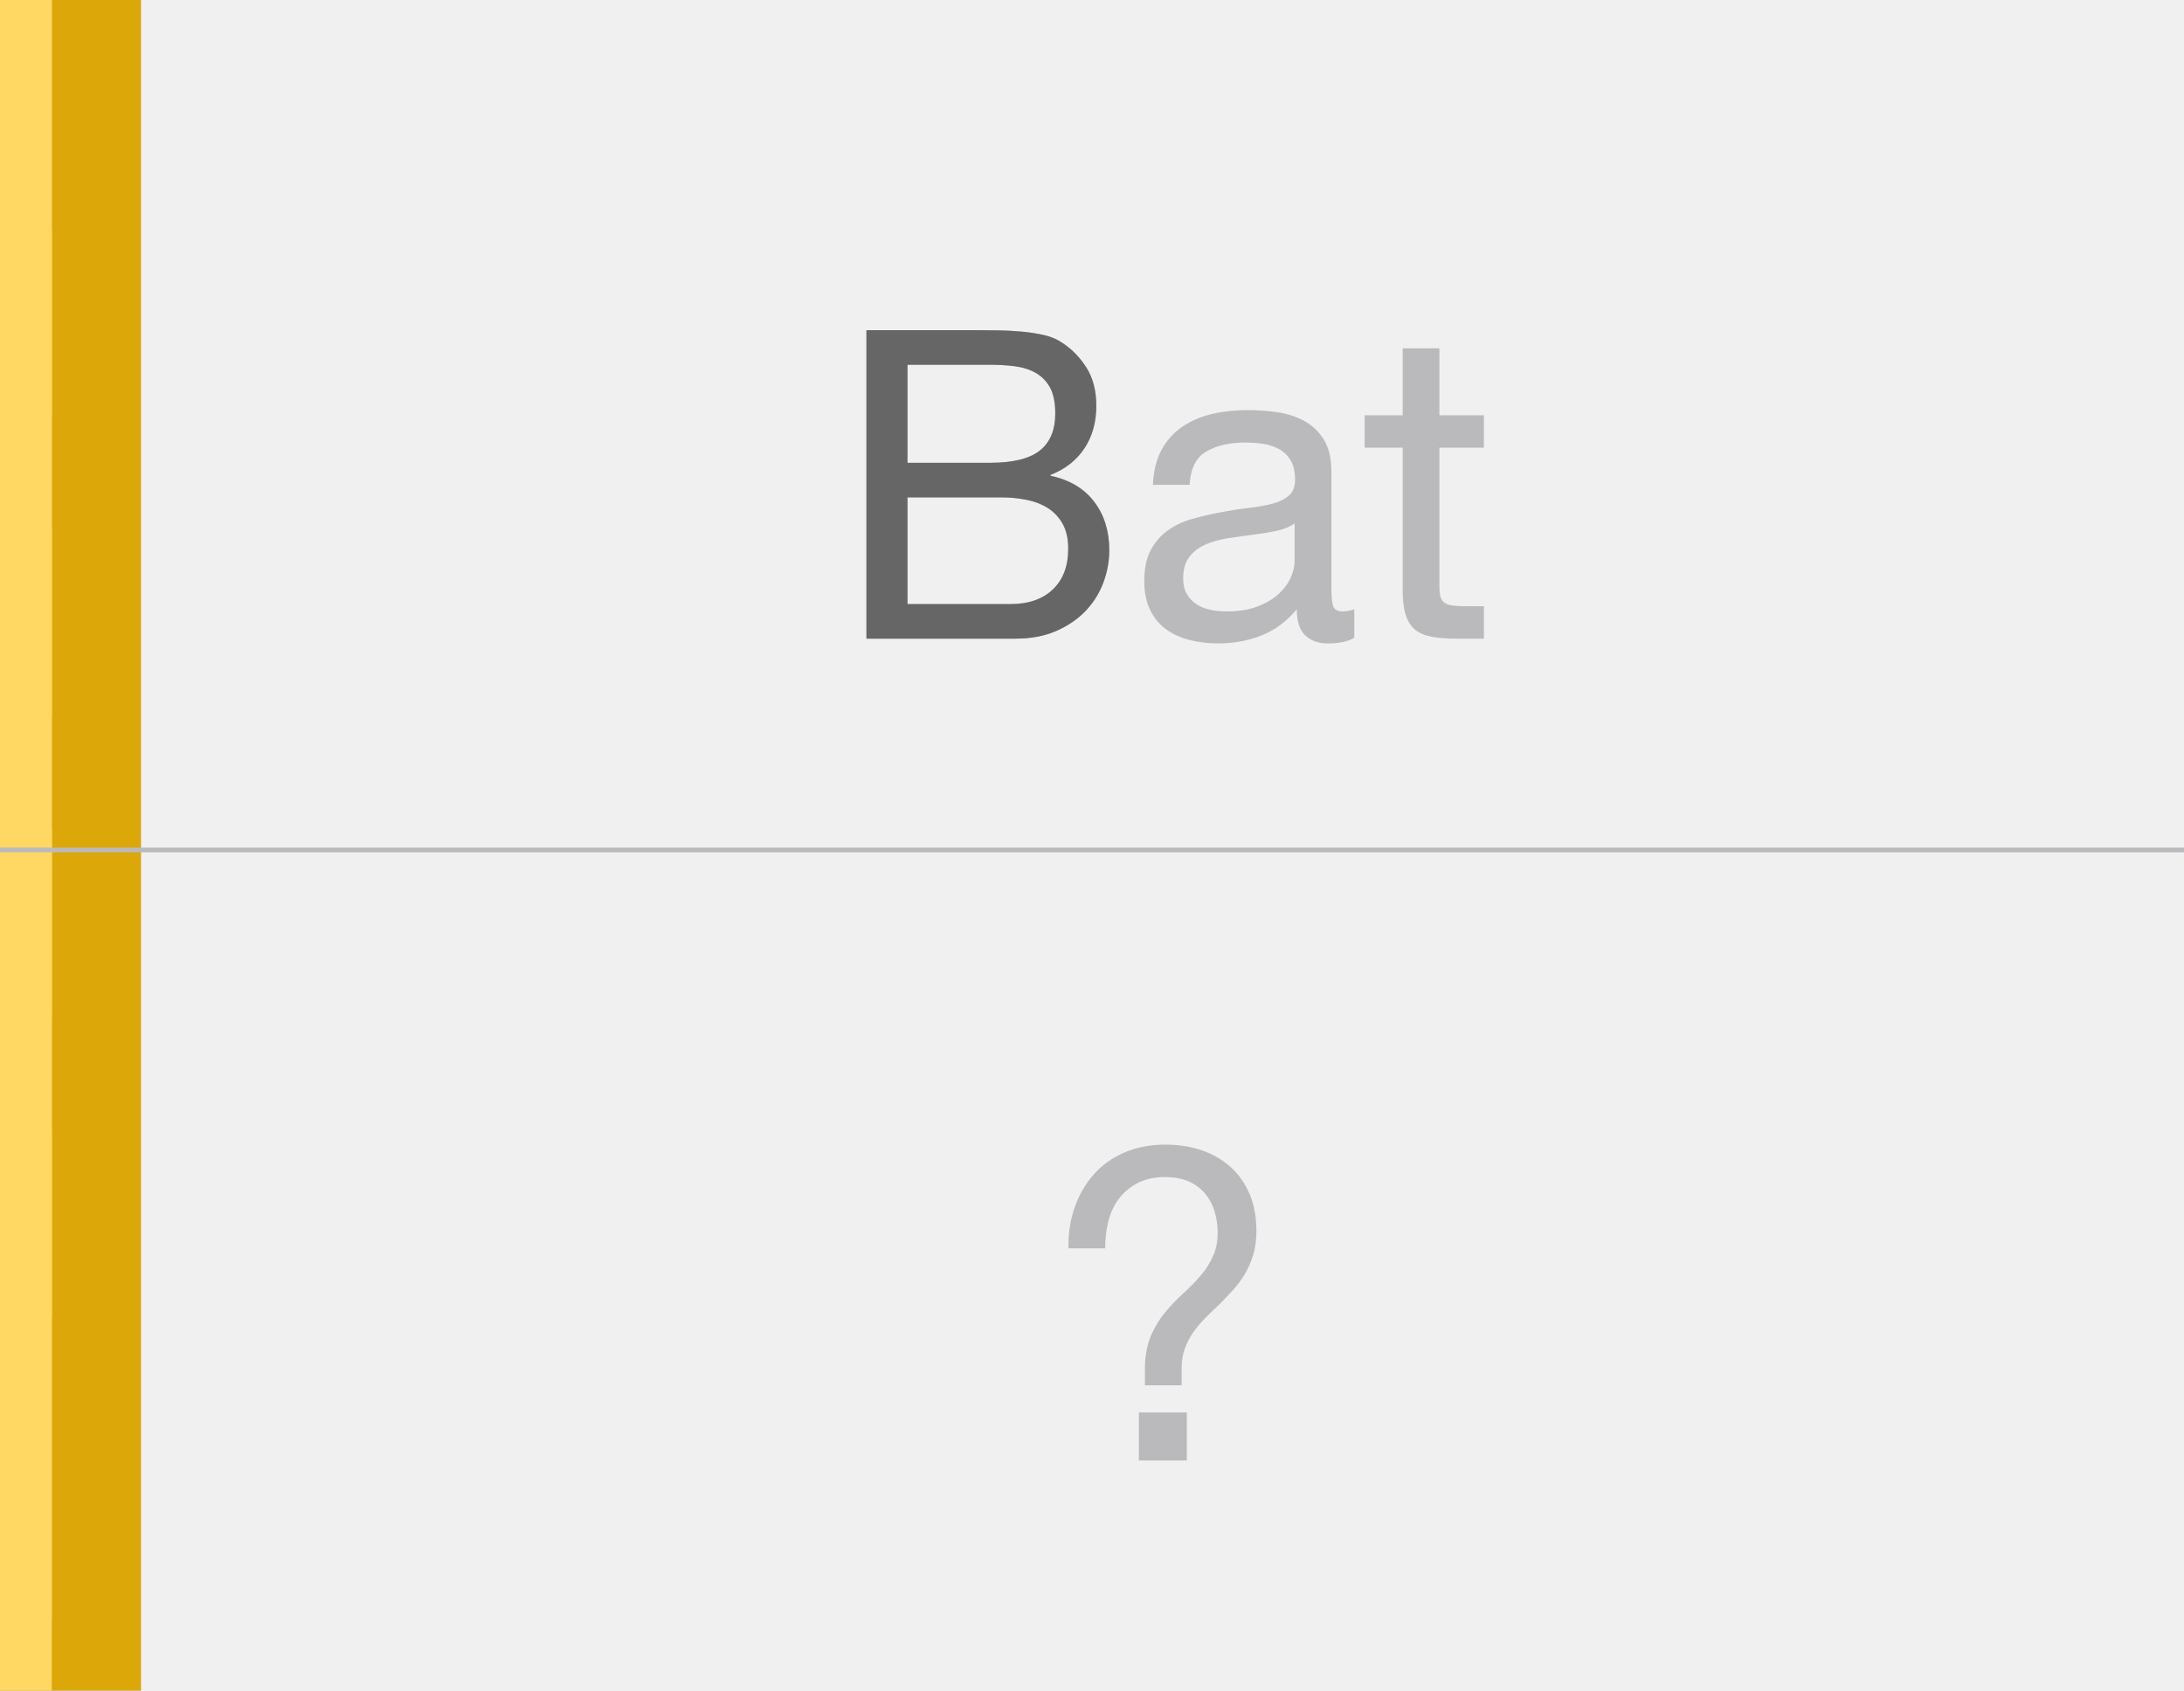
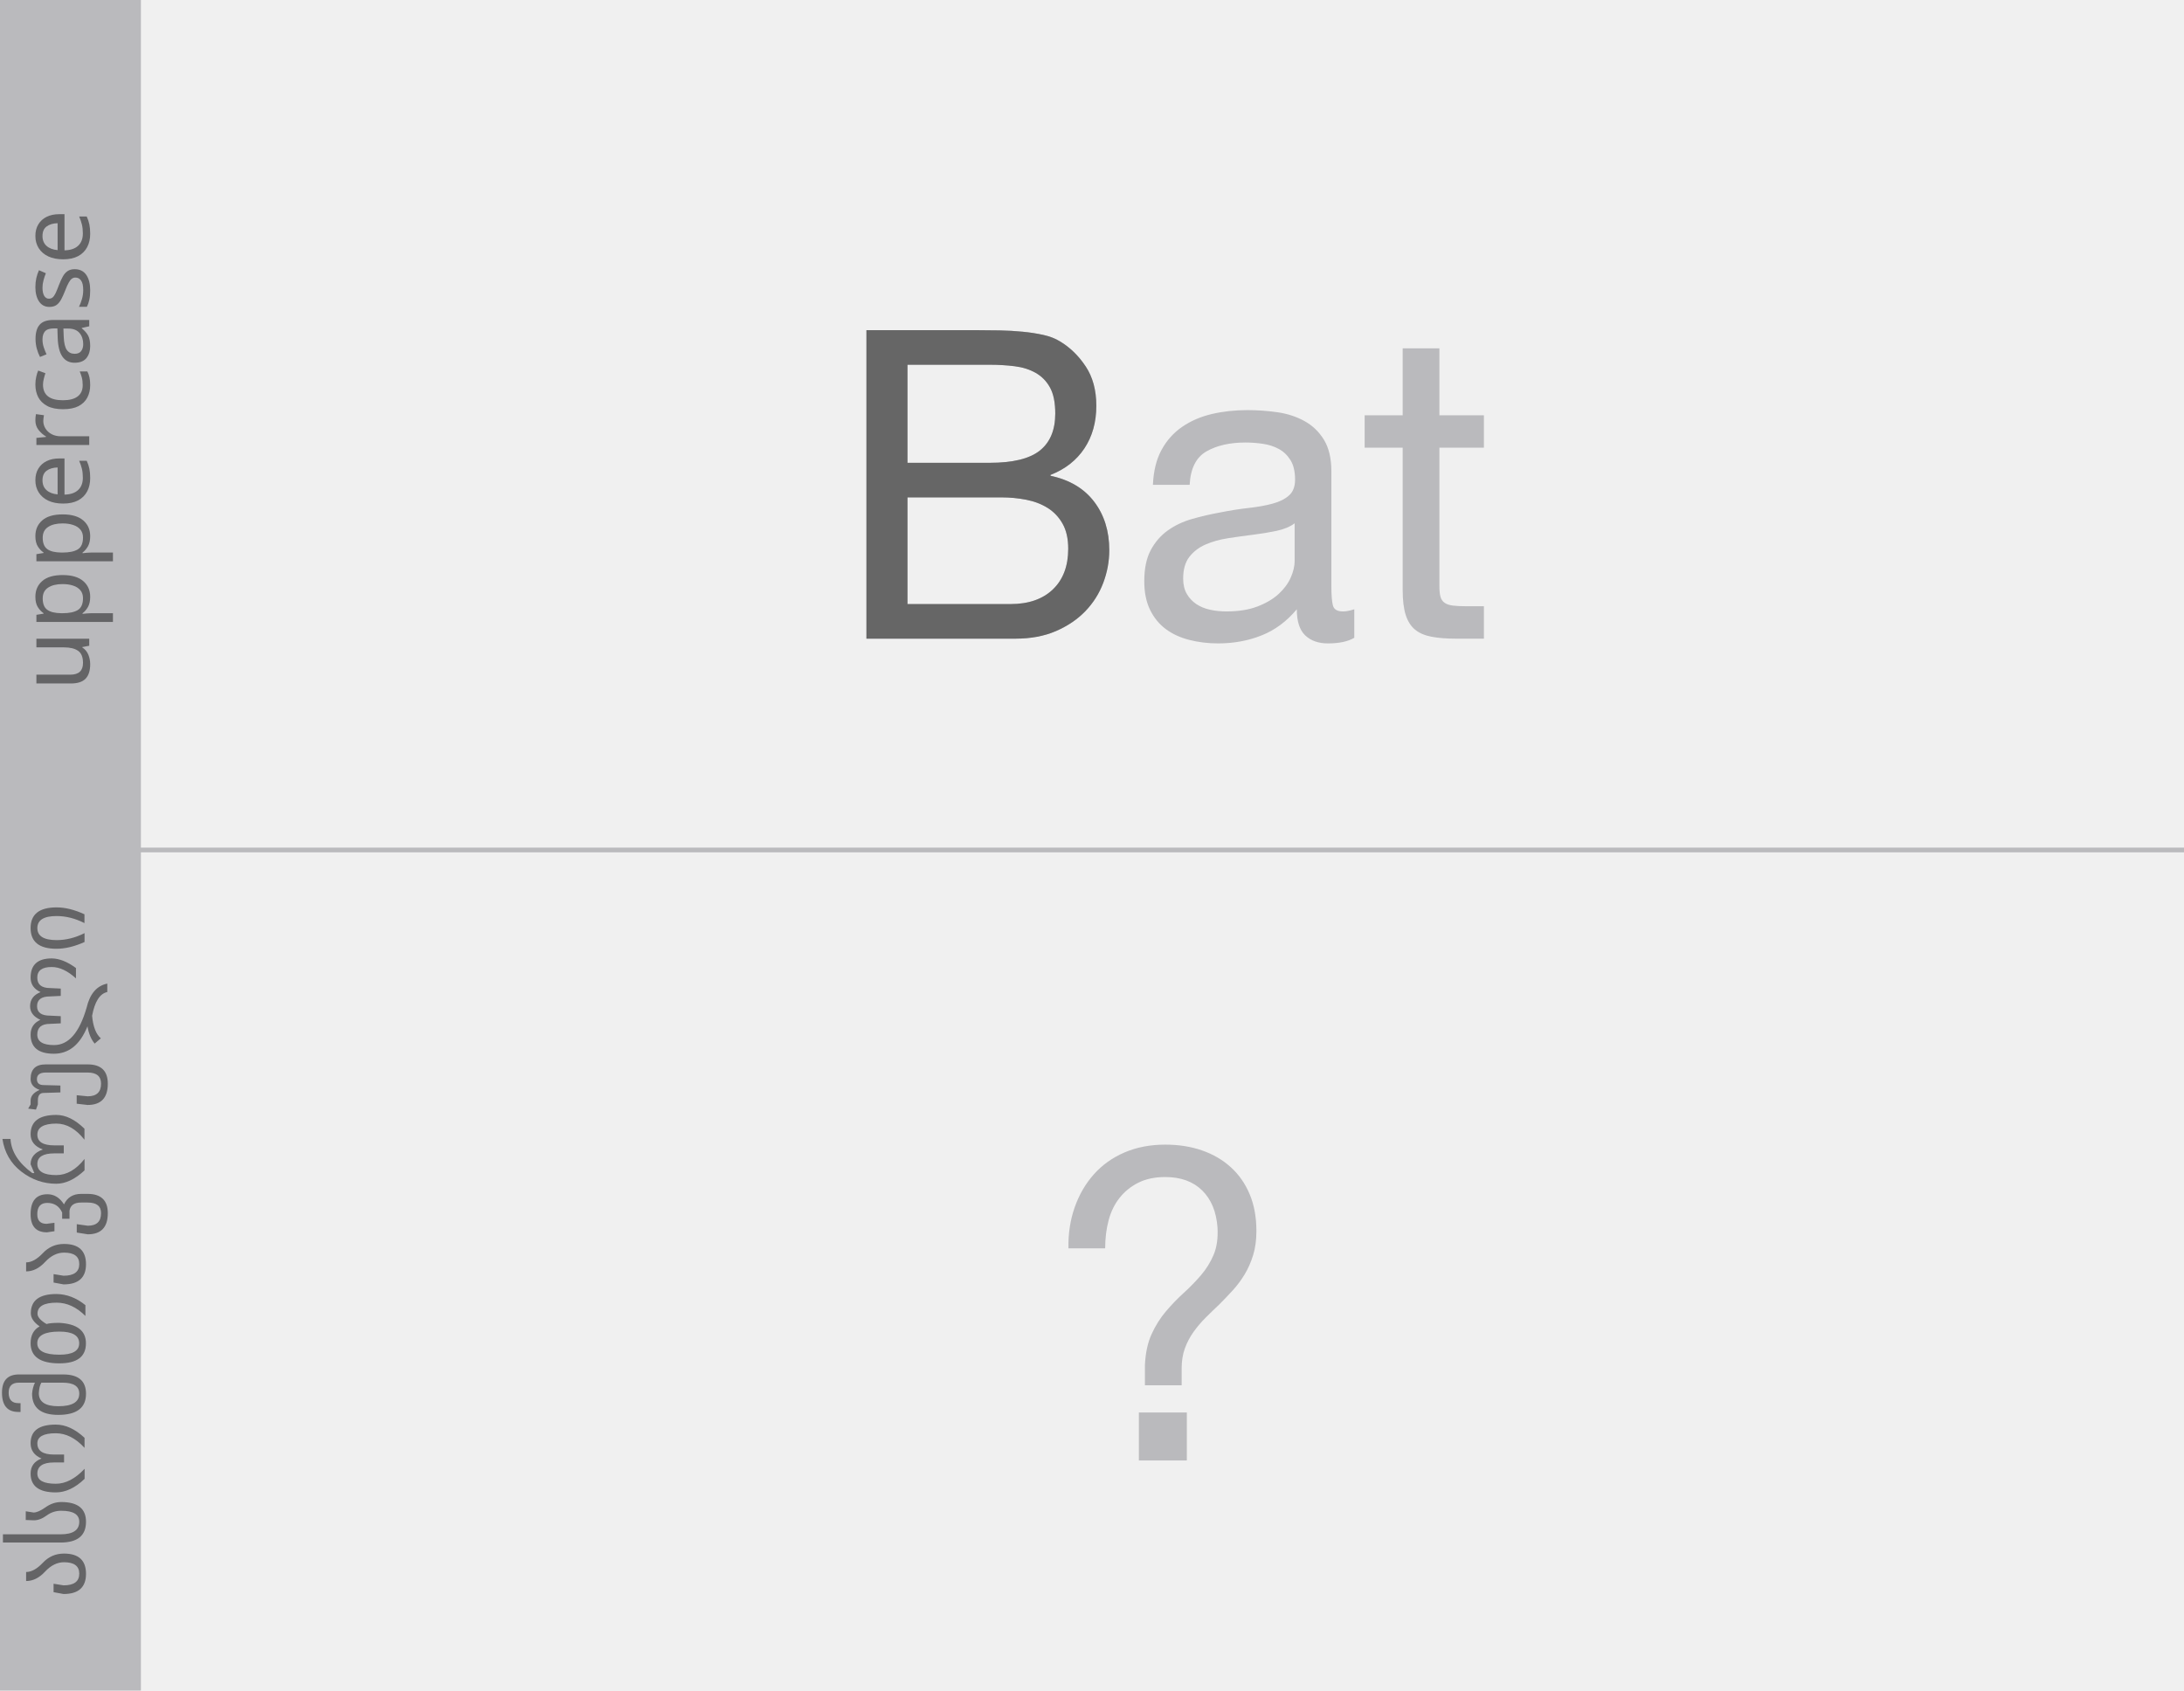
- <svg xmlns="http://www.w3.org/2000/svg" xmlns:xlink="http://www.w3.org/1999/xlink" width="465px" height="360px" viewBox="0 0 465 360" version="1.1">
-   <defs>
-     <rect id="path-1" x="0" y="0" width="30" height="360" />
-   </defs>
+ <svg xmlns="http://www.w3.org/2000/svg" width="465px" height="360px" viewBox="0 0 465 360" version="1.1">
+   <defs />
  <g id="Outline" stroke="none" stroke-width="1" fill="none" fill-rule="evenodd">
    <g id="Uppercase">
      <g id="Group">
        <g id="Tag">
          <rect id="Rectangle-1" fill="#BABABD" x="0" y="0" width="30" height="360" />
          <text id="აღმავალი" transform="translate(13.5, 270.5) rotate(-90) translate(-13.5, -270.5) " font-family="BG Courier" font-size="21" font-weight="normal" fill="#646466">
            <tspan x="-56.472" y="275">ასომთავრული</tspan>
          </text>
          <text id="ascender" transform="translate(14.5, 90.5) rotate(-90) translate(-14.5, -90.5) " font-family="BG Courier" font-size="21" font-weight="normal" fill="#646466">
            <tspan x="-42.2" y="95">uppercase</tspan>
          </text>
        </g>
-         <g id="In-Progress">
-           <mask id="mask-2" fill="white">
-             <use xlink:href="#path-1" />
-           </mask>
-           <use id="Mask" fill="#DCA708" xlink:href="#path-1" />
-           <rect id="Rectangle-20" fill="#FFD863" mask="url(#mask-2)" x="-11.971" y="240.529" width="23" height="168">
-             <g transform="translate(-0.471302, 324.5287) rotate(-45) translate(0.471302, -324.5287) " />
-           </rect>
-           <rect id="Rectangle-20" fill="#FFD863" mask="url(#mask-2)" x="-11.971" y="176.529" width="23" height="168">
-             <g transform="translate(-0.471302, 260.5287) rotate(-45) translate(0.471302, -260.5287) " />
-           </rect>
-           <rect id="Rectangle-20" fill="#FFD863" mask="url(#mask-2)" x="-11.971" y="112.529" width="23" height="168">
-             <g transform="translate(-0.471302, 196.5287) rotate(-45) translate(0.471302, -196.5287) " />
-           </rect>
-           <rect id="Rectangle-20" fill="#FFD863" mask="url(#mask-2)" x="-11.971" y="48.529" width="23" height="168">
-             <g transform="translate(-0.471302, 132.5287) rotate(-45) translate(0.471302, -132.5287) " />
-           </rect>
-           <rect id="Rectangle-20" fill="#FFD863" mask="url(#mask-2)" x="-11.971" y="-15.471" width="23" height="168">
-             <g transform="translate(-0.471302, 68.5287) rotate(-45) translate(0.471302, -68.5287) " />
-           </rect>
-           <rect id="Rectangle-20" fill="#FFD863" mask="url(#mask-2)" x="-11.971" y="-79.471" width="23" height="168">
-             <g transform="translate(-0.471302, 4.528698) rotate(-45) translate(0.471302, -4.528698) " />
-           </rect>
-         </g>
        <path d="M193.214,98.556 L193.214,77.672 L210.694,77.672 C212.595,77.672 214.389,77.779 216.076,77.994 C217.763,78.209 219.25,78.684 220.538,79.42 C221.826,80.156 222.838,81.199 223.574,82.548 C224.31,83.897 224.678,85.737 224.678,88.068 C224.678,91.564 223.589,94.186 221.412,95.934 C219.235,97.682 215.662,98.556 210.694,98.556 L193.214,98.556 Z M184.474,70.312 L184.474,136 L216.214,136 C219.465,136 222.332,135.463 224.816,134.39 C227.3,133.317 229.385,131.906 231.072,130.158 C232.759,128.41 234.031,126.401 234.89,124.132 C235.749,121.863 236.178,119.532 236.178,117.14 C236.178,113.092 235.105,109.657 232.958,106.836 C230.811,104.015 227.714,102.175 223.666,101.316 L223.666,101.132 C226.794,99.905 229.201,98.019 230.888,95.474 C232.575,92.929 233.418,89.908 233.418,86.412 C233.418,83.1 232.667,80.309 231.164,78.04 C229.661,75.771 227.837,73.992 225.69,72.704 C224.709,72.091 223.528,71.631 222.148,71.324 C220.768,71.017 219.281,70.787 217.686,70.634 C216.091,70.481 214.481,70.389 212.856,70.358 C211.231,70.327 209.713,70.312 208.302,70.312 L184.474,70.312 Z M193.214,128.64 L193.214,105.916 L213.178,105.916 C215.018,105.916 216.797,106.085 218.514,106.422 C220.231,106.759 221.749,107.342 223.068,108.17 C224.387,108.998 225.445,110.117 226.242,111.528 C227.039,112.939 227.438,114.717 227.438,116.864 C227.438,120.544 226.349,123.427 224.172,125.512 C221.995,127.597 218.974,128.64 215.11,128.64 L193.214,128.64 Z M288.342,135.816 C286.993,136.613 285.122,137.012 282.73,137.012 C280.706,137.012 279.096,136.445 277.9,135.31 C276.704,134.175 276.106,132.32 276.106,129.744 C273.959,132.32 271.46,134.175 268.608,135.31 C265.756,136.445 262.674,137.012 259.362,137.012 C257.215,137.012 255.176,136.767 253.244,136.276 C251.312,135.785 249.641,135.019 248.23,133.976 C246.819,132.933 245.7,131.569 244.872,129.882 C244.044,128.195 243.63,126.156 243.63,123.764 C243.63,121.065 244.09,118.857 245.01,117.14 C245.93,115.423 247.141,114.027 248.644,112.954 C250.147,111.881 251.864,111.068 253.796,110.516 C255.728,109.964 257.706,109.504 259.73,109.136 C261.877,108.707 263.916,108.385 265.848,108.17 C267.78,107.955 269.482,107.649 270.954,107.25 C272.426,106.851 273.591,106.269 274.45,105.502 C275.309,104.735 275.738,103.616 275.738,102.144 C275.738,100.427 275.416,99.047 274.772,98.004 C274.128,96.961 273.3,96.164 272.288,95.612 C271.276,95.06 270.141,94.692 268.884,94.508 C267.627,94.324 266.385,94.232 265.158,94.232 C261.846,94.232 259.086,94.861 256.878,96.118 C254.67,97.375 253.474,99.752 253.29,103.248 L245.47,103.248 C245.593,100.304 246.206,97.82 247.31,95.796 C248.414,93.772 249.886,92.131 251.726,90.874 C253.566,89.617 255.667,88.712 258.028,88.16 C260.389,87.608 262.919,87.332 265.618,87.332 C267.765,87.332 269.896,87.485 272.012,87.792 C274.128,88.099 276.045,88.727 277.762,89.678 C279.479,90.629 280.859,91.963 281.902,93.68 C282.945,95.397 283.466,97.636 283.466,100.396 L283.466,124.868 C283.466,126.708 283.573,128.057 283.788,128.916 C284.003,129.775 284.723,130.204 285.95,130.204 C286.625,130.204 287.422,130.051 288.342,129.744 L288.342,135.816 Z M275.646,111.436 C274.665,112.172 273.377,112.709 271.782,113.046 C270.187,113.383 268.516,113.659 266.768,113.874 C265.02,114.089 263.257,114.334 261.478,114.61 C259.699,114.886 258.105,115.331 256.694,115.944 C255.283,116.557 254.133,117.431 253.244,118.566 C252.355,119.701 251.91,121.249 251.91,123.212 C251.91,124.5 252.171,125.589 252.692,126.478 C253.213,127.367 253.888,128.088 254.716,128.64 C255.544,129.192 256.51,129.591 257.614,129.836 C258.718,130.081 259.883,130.204 261.11,130.204 C263.686,130.204 265.894,129.851 267.734,129.146 C269.574,128.441 271.077,127.551 272.242,126.478 C273.407,125.405 274.266,124.239 274.818,122.982 C275.37,121.725 275.646,120.544 275.646,119.44 L275.646,111.436 Z M306.466,88.436 L306.466,74.176 L298.646,74.176 L298.646,88.436 L290.55,88.436 L290.55,95.336 L298.646,95.336 L298.646,125.604 C298.646,127.812 298.861,129.591 299.29,130.94 C299.719,132.289 300.379,133.332 301.268,134.068 C302.157,134.804 303.323,135.31 304.764,135.586 C306.205,135.862 307.938,136 309.962,136 L315.942,136 L315.942,129.1 L312.354,129.1 C311.127,129.1 310.131,129.054 309.364,128.962 C308.597,128.87 307.999,128.671 307.57,128.364 C307.141,128.057 306.849,127.628 306.696,127.076 C306.543,126.524 306.466,125.788 306.466,124.868 L306.466,95.336 L315.942,95.336 L315.942,88.436 L306.466,88.436 Z" id="Bat" fill="#BABABD" />
        <path d="M193.214,98.556 L193.214,77.672 L210.694,77.672 C212.595,77.672 214.389,77.779 216.076,77.994 C217.763,78.209 219.25,78.684 220.538,79.42 C221.826,80.156 222.838,81.199 223.574,82.548 C224.31,83.897 224.678,85.737 224.678,88.068 C224.678,91.564 223.589,94.186 221.412,95.934 C219.235,97.682 215.662,98.556 210.694,98.556 L193.214,98.556 Z M184.474,70.312 L184.474,136 L216.214,136 C219.465,136 222.332,135.463 224.816,134.39 C227.3,133.317 229.385,131.906 231.072,130.158 C232.759,128.41 234.031,126.401 234.89,124.132 C235.749,121.863 236.178,119.532 236.178,117.14 C236.178,113.092 235.105,109.657 232.958,106.836 C230.811,104.015 227.714,102.175 223.666,101.316 L223.666,101.132 C226.794,99.905 229.201,98.019 230.888,95.474 C232.575,92.929 233.418,89.908 233.418,86.412 C233.418,83.1 232.667,80.309 231.164,78.04 C229.661,75.771 227.837,73.992 225.69,72.704 C224.709,72.091 223.528,71.631 222.148,71.324 C220.768,71.017 219.281,70.787 217.686,70.634 C216.091,70.481 214.481,70.389 212.856,70.358 C211.231,70.327 209.713,70.312 208.302,70.312 L184.474,70.312 Z M193.214,128.64 L193.214,105.916 L213.178,105.916 C215.018,105.916 216.797,106.085 218.514,106.422 C220.231,106.759 221.749,107.342 223.068,108.17 C224.387,108.998 225.445,110.117 226.242,111.528 C227.039,112.939 227.438,114.717 227.438,116.864 C227.438,120.544 226.349,123.427 224.172,125.512 C221.995,127.597 218.974,128.64 215.11,128.64 L193.214,128.64 Z" id="Bat" fill="#666666" />
        <path d="M242.48,300.788 L242.48,311 L252.692,311 L252.692,300.788 L242.48,300.788 Z M227.484,265.828 L235.304,265.828 C235.304,263.681 235.549,261.688 236.04,259.848 C236.531,258.008 237.313,256.413 238.386,255.064 C239.459,253.715 240.793,252.641 242.388,251.844 C243.983,251.047 245.884,250.648 248.092,250.648 C251.404,250.648 254.026,251.599 255.958,253.5 C257.89,255.401 258.979,258.039 259.224,261.412 C259.347,263.681 259.071,265.613 258.396,267.208 C257.721,268.803 256.817,270.259 255.682,271.578 C254.547,272.897 253.321,274.154 252.002,275.35 C250.683,276.546 249.426,277.849 248.23,279.26 C247.034,280.671 246.022,282.281 245.194,284.09 C244.366,285.899 243.891,288.092 243.768,290.668 L243.768,294.992 L251.588,294.992 L251.588,291.404 C251.588,289.809 251.818,288.383 252.278,287.126 C252.738,285.869 253.351,284.703 254.118,283.63 C254.885,282.557 255.743,281.545 256.694,280.594 C257.645,279.643 258.611,278.708 259.592,277.788 C260.573,276.807 261.539,275.795 262.49,274.752 C263.441,273.709 264.284,272.575 265.02,271.348 C265.756,270.121 266.354,268.757 266.814,267.254 C267.274,265.751 267.504,264.049 267.504,262.148 C267.504,259.204 267.029,256.597 266.078,254.328 C265.127,252.059 263.793,250.142 262.076,248.578 C260.359,247.014 258.319,245.818 255.958,244.99 C253.597,244.162 250.975,243.748 248.092,243.748 C244.903,243.748 242.02,244.3 239.444,245.404 C236.868,246.508 234.691,248.057 232.912,250.05 C231.133,252.043 229.769,254.389 228.818,257.088 C227.867,259.787 227.423,262.7 227.484,265.828 L227.484,265.828 Z" id="?" fill="#BABABD" />
        <path d="M0,181 L465,181" id="Path-1" stroke="#BABABD" />
      </g>
    </g>
  </g>
</svg>
